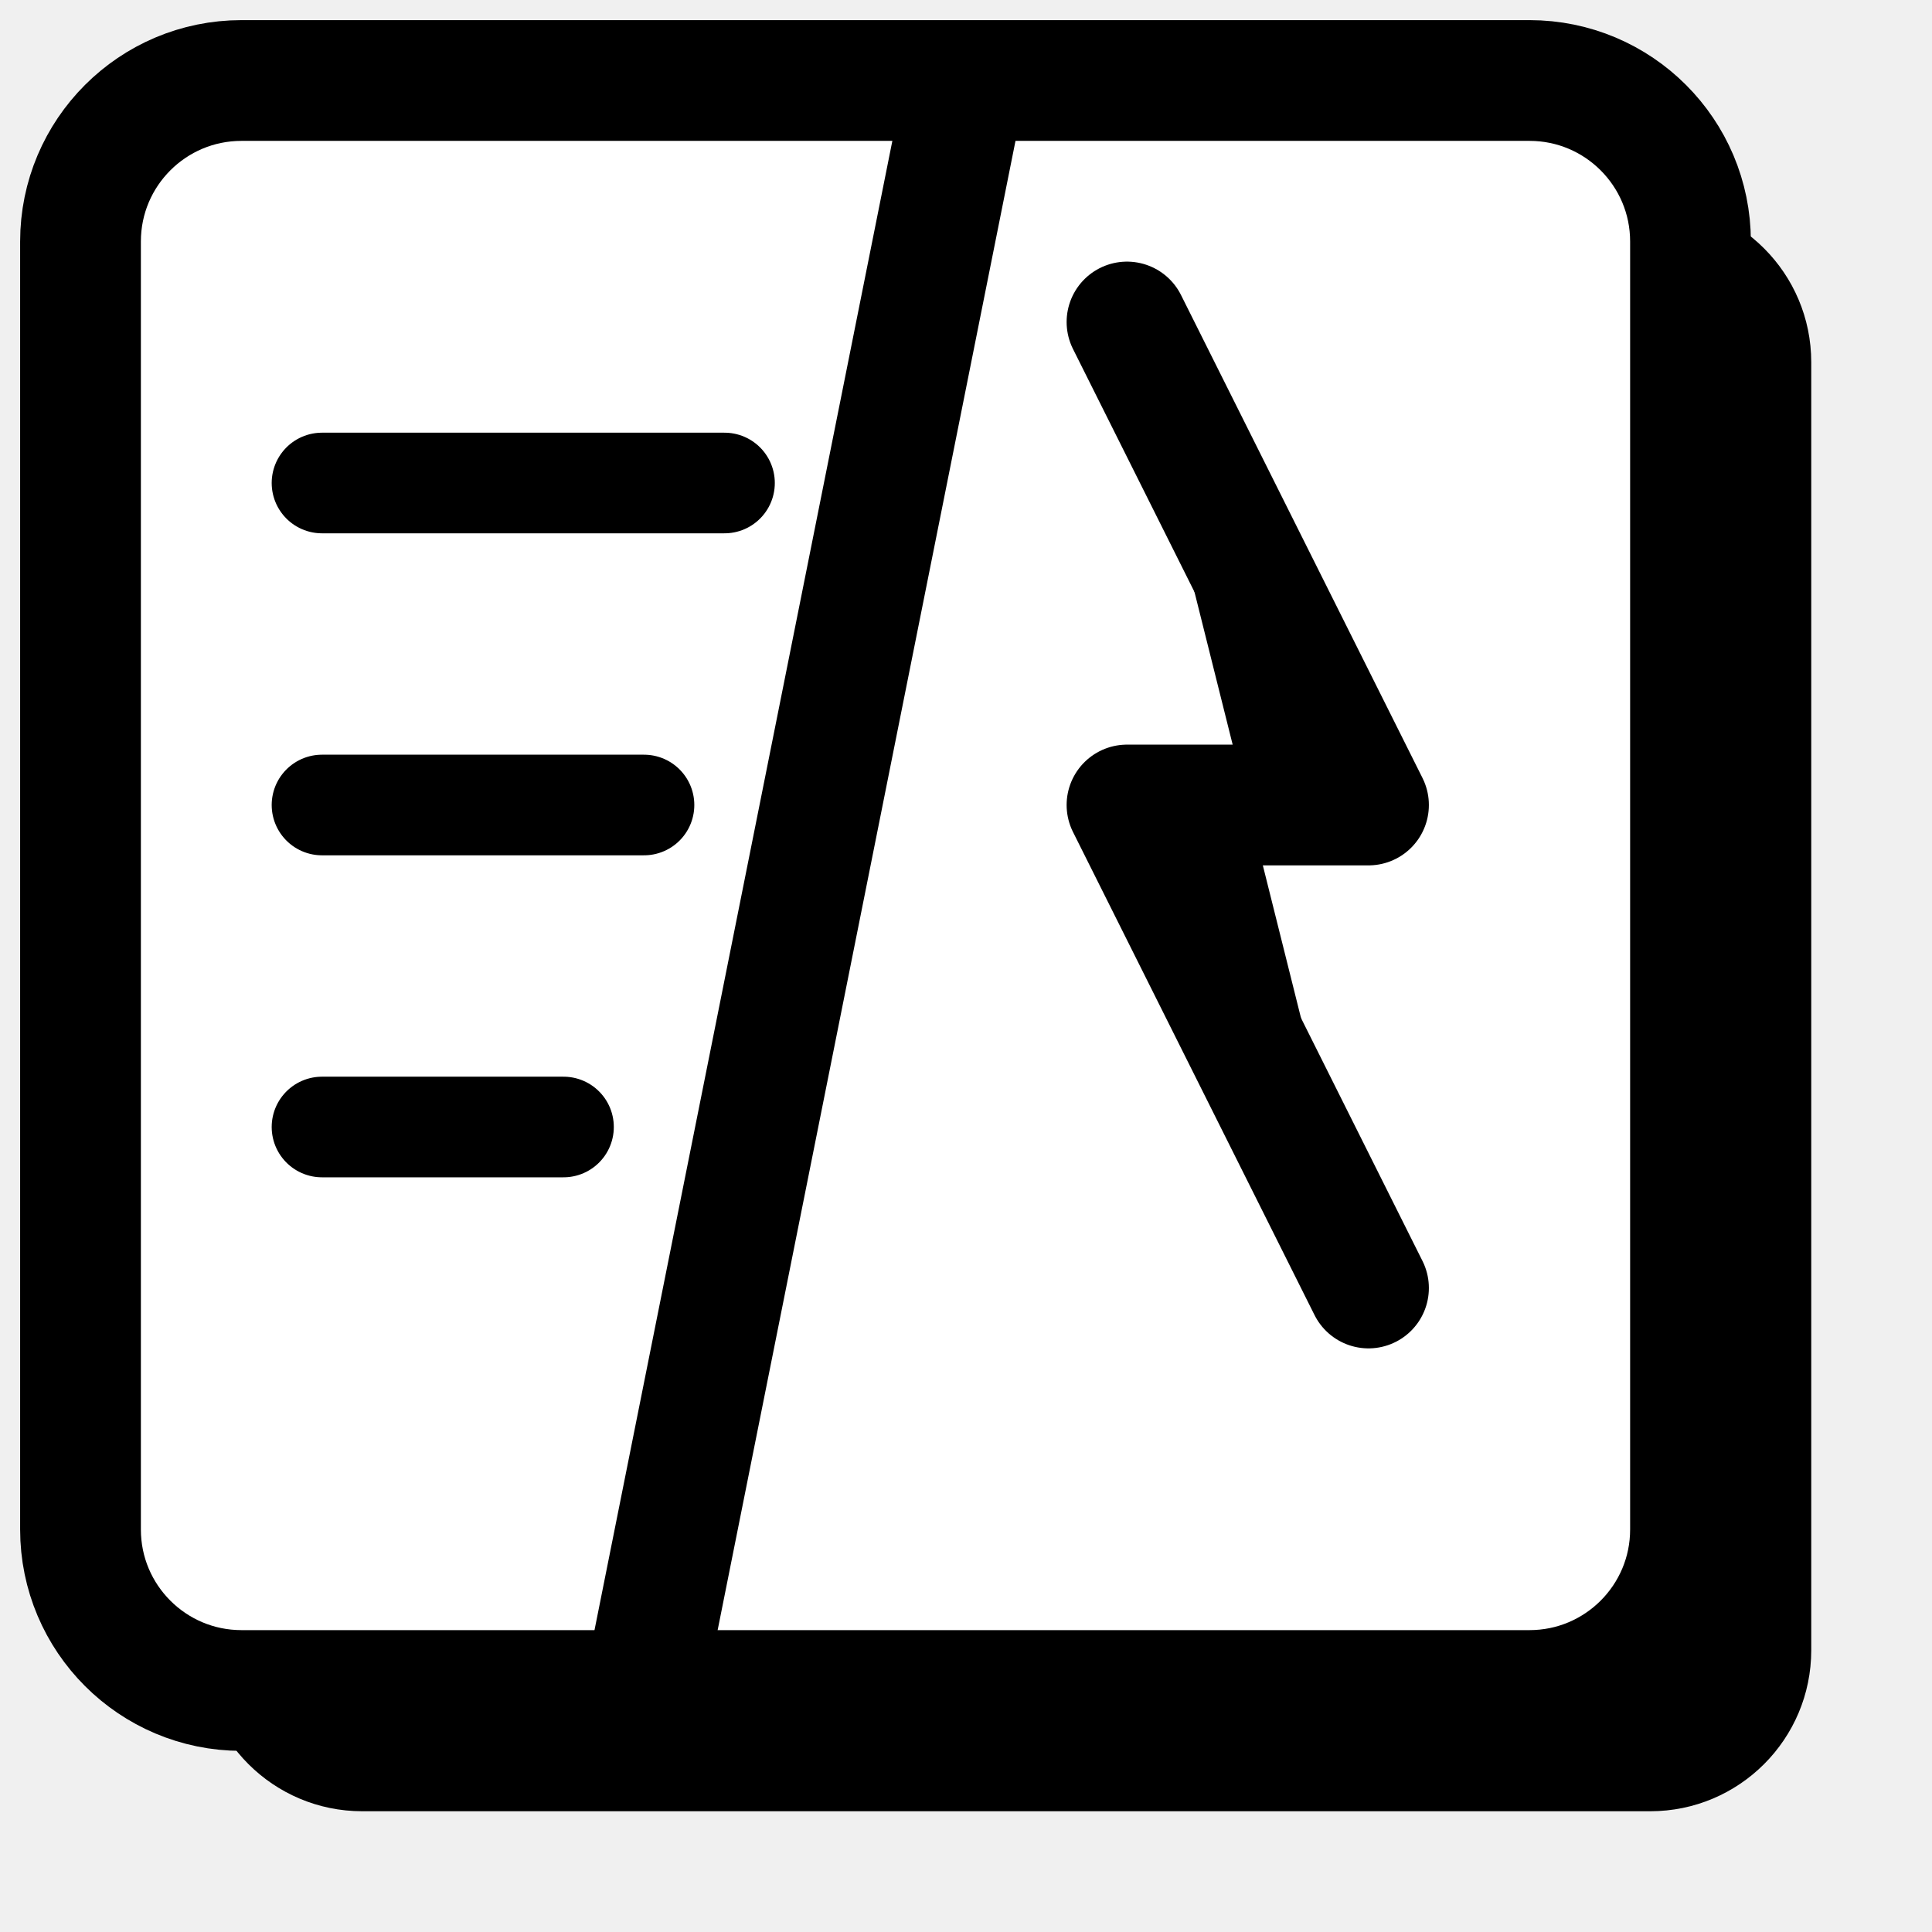
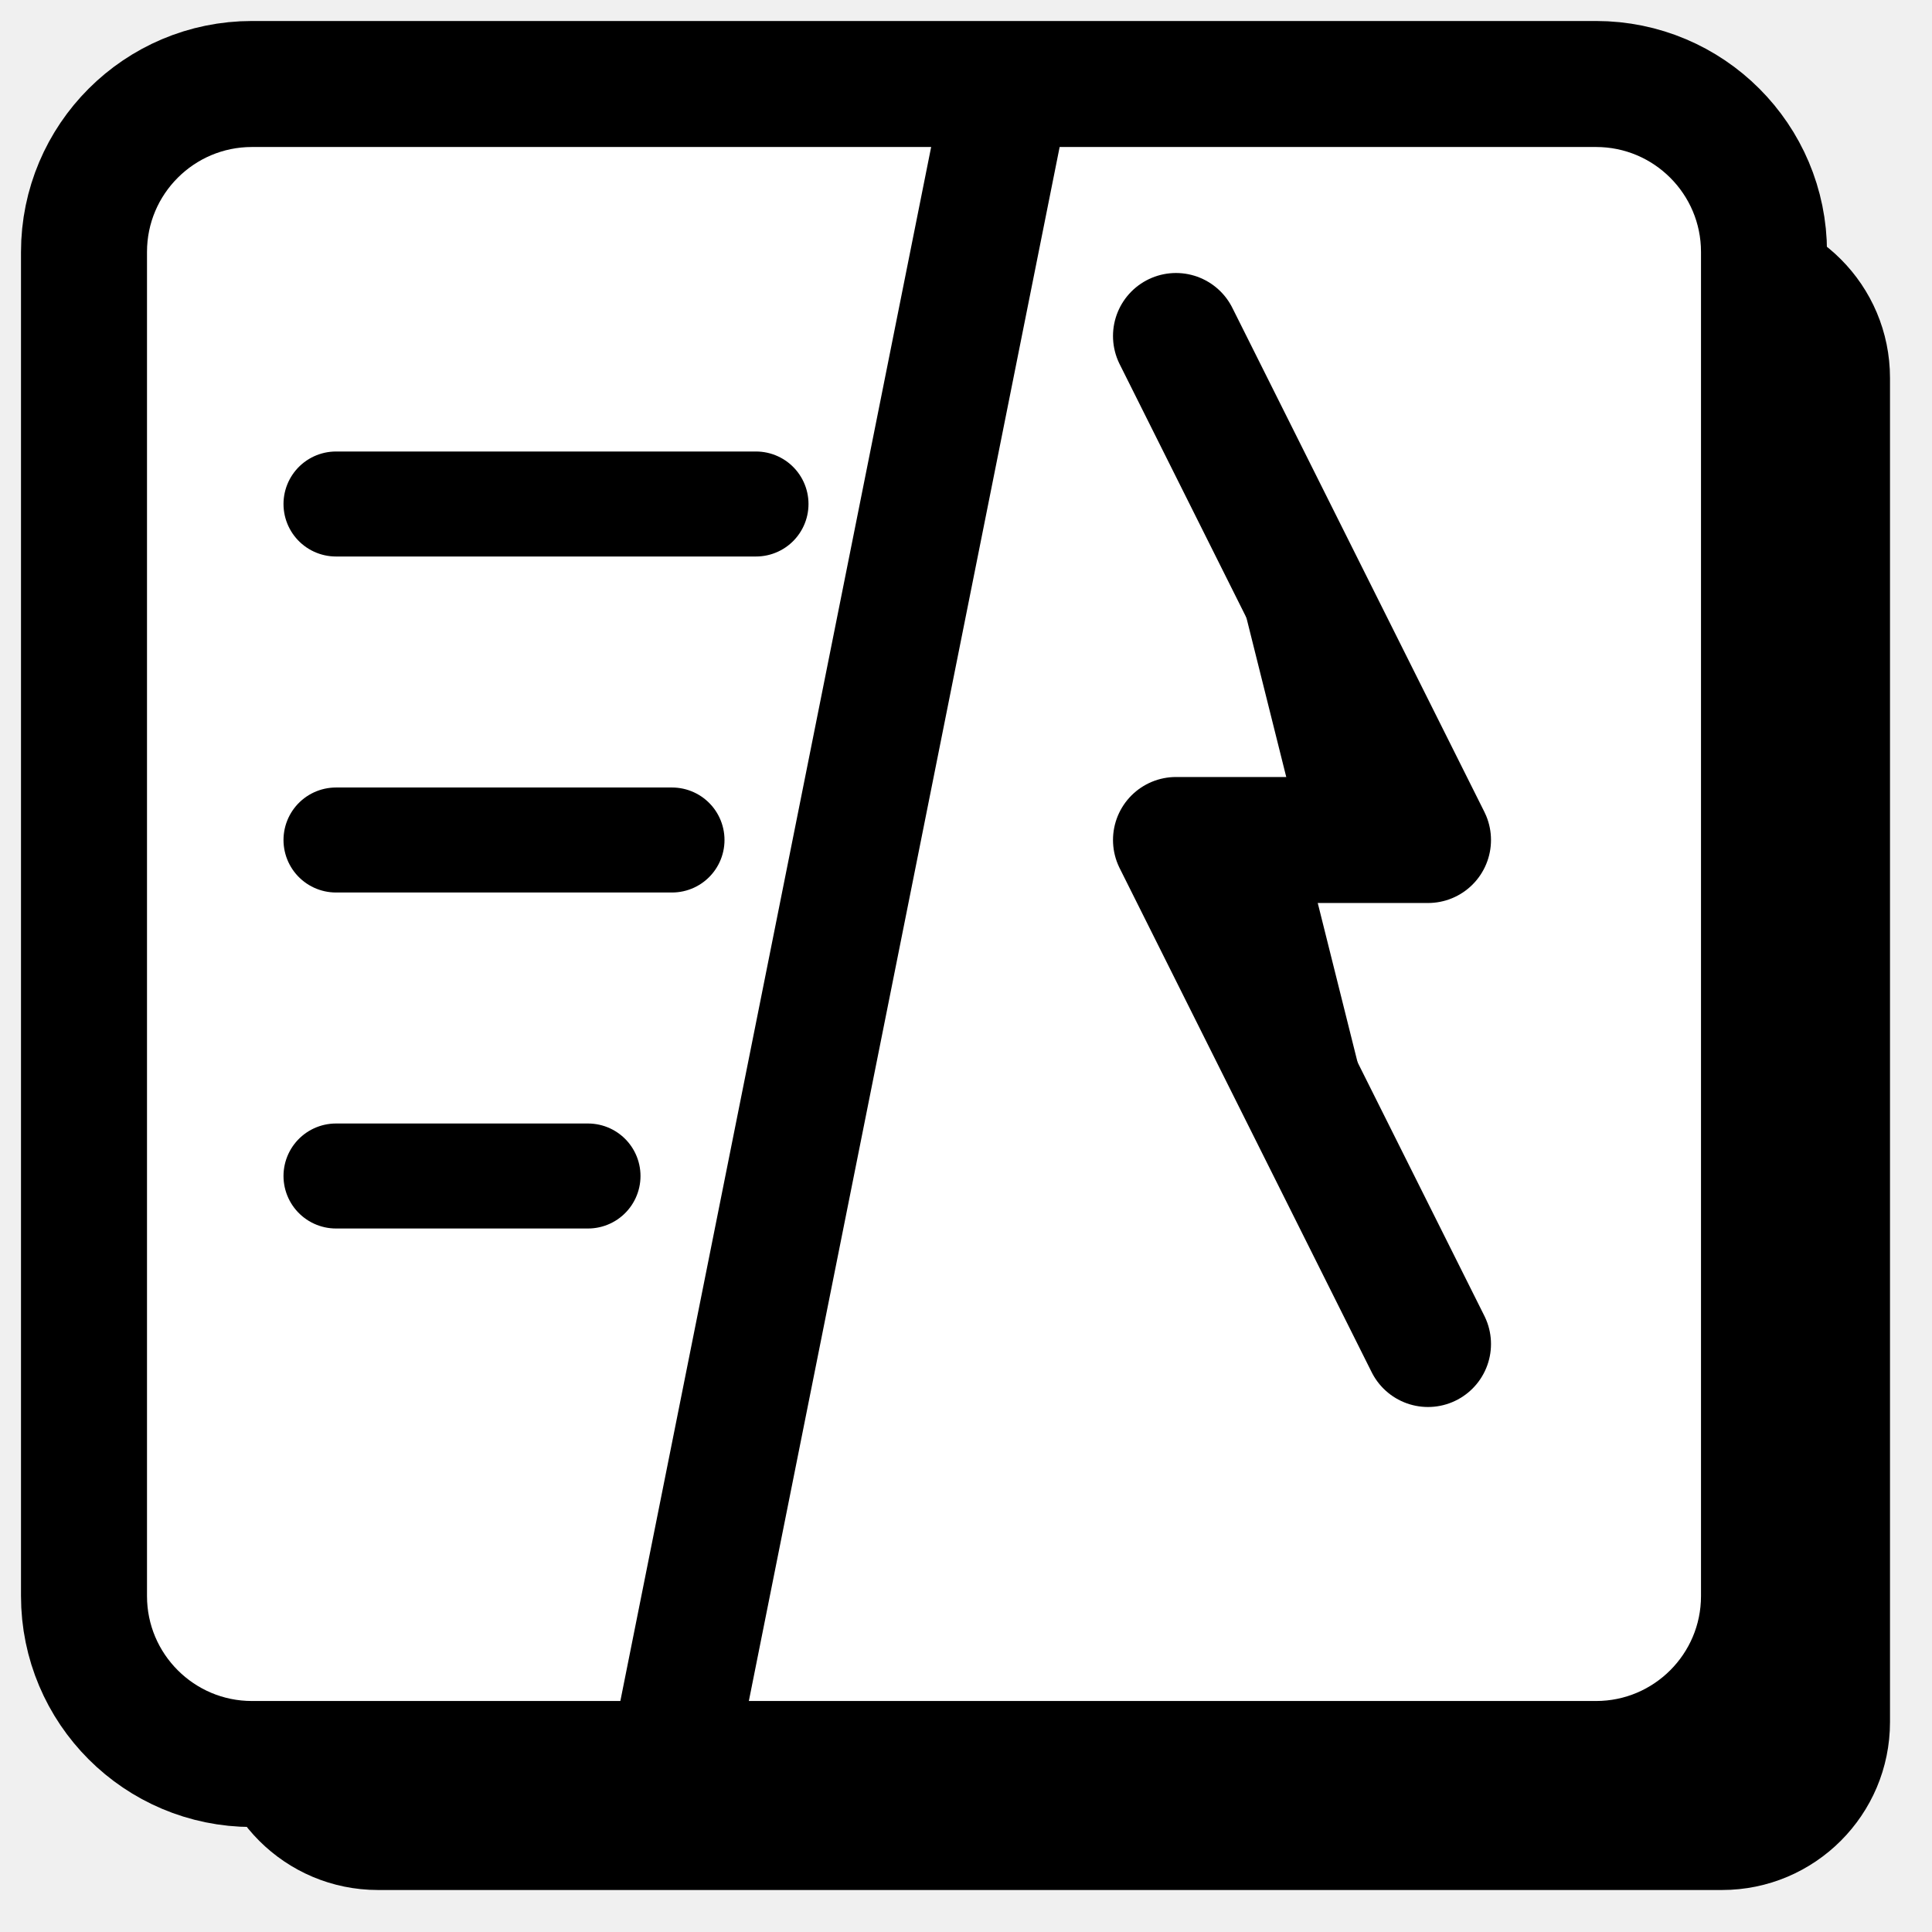
- <svg xmlns="http://www.w3.org/2000/svg" width="48" height="48" viewBox="0 0 48 48">
+ <svg xmlns="http://www.w3.org/2000/svg" width="46" height="46" viewBox="0 0 46 46">
  <rect x="5" y="5" width="40" height="40" rx="4" fill="black" />
  <rect x="2" y="2" width="40" height="40" rx="4" fill="white" stroke="black" stroke-width="3" />
  <path d="m24 2-8 40" stroke="black" stroke-width="3" />
  <path stroke="black" stroke-width="2.5" stroke-linecap="round" d="M8 12h10M8 20h8M8 28h6" />
  <path d="m28 8 6 12h-6l6 12" stroke="black" stroke-width="3" stroke-linecap="round" stroke-linejoin="round" />
</svg>
